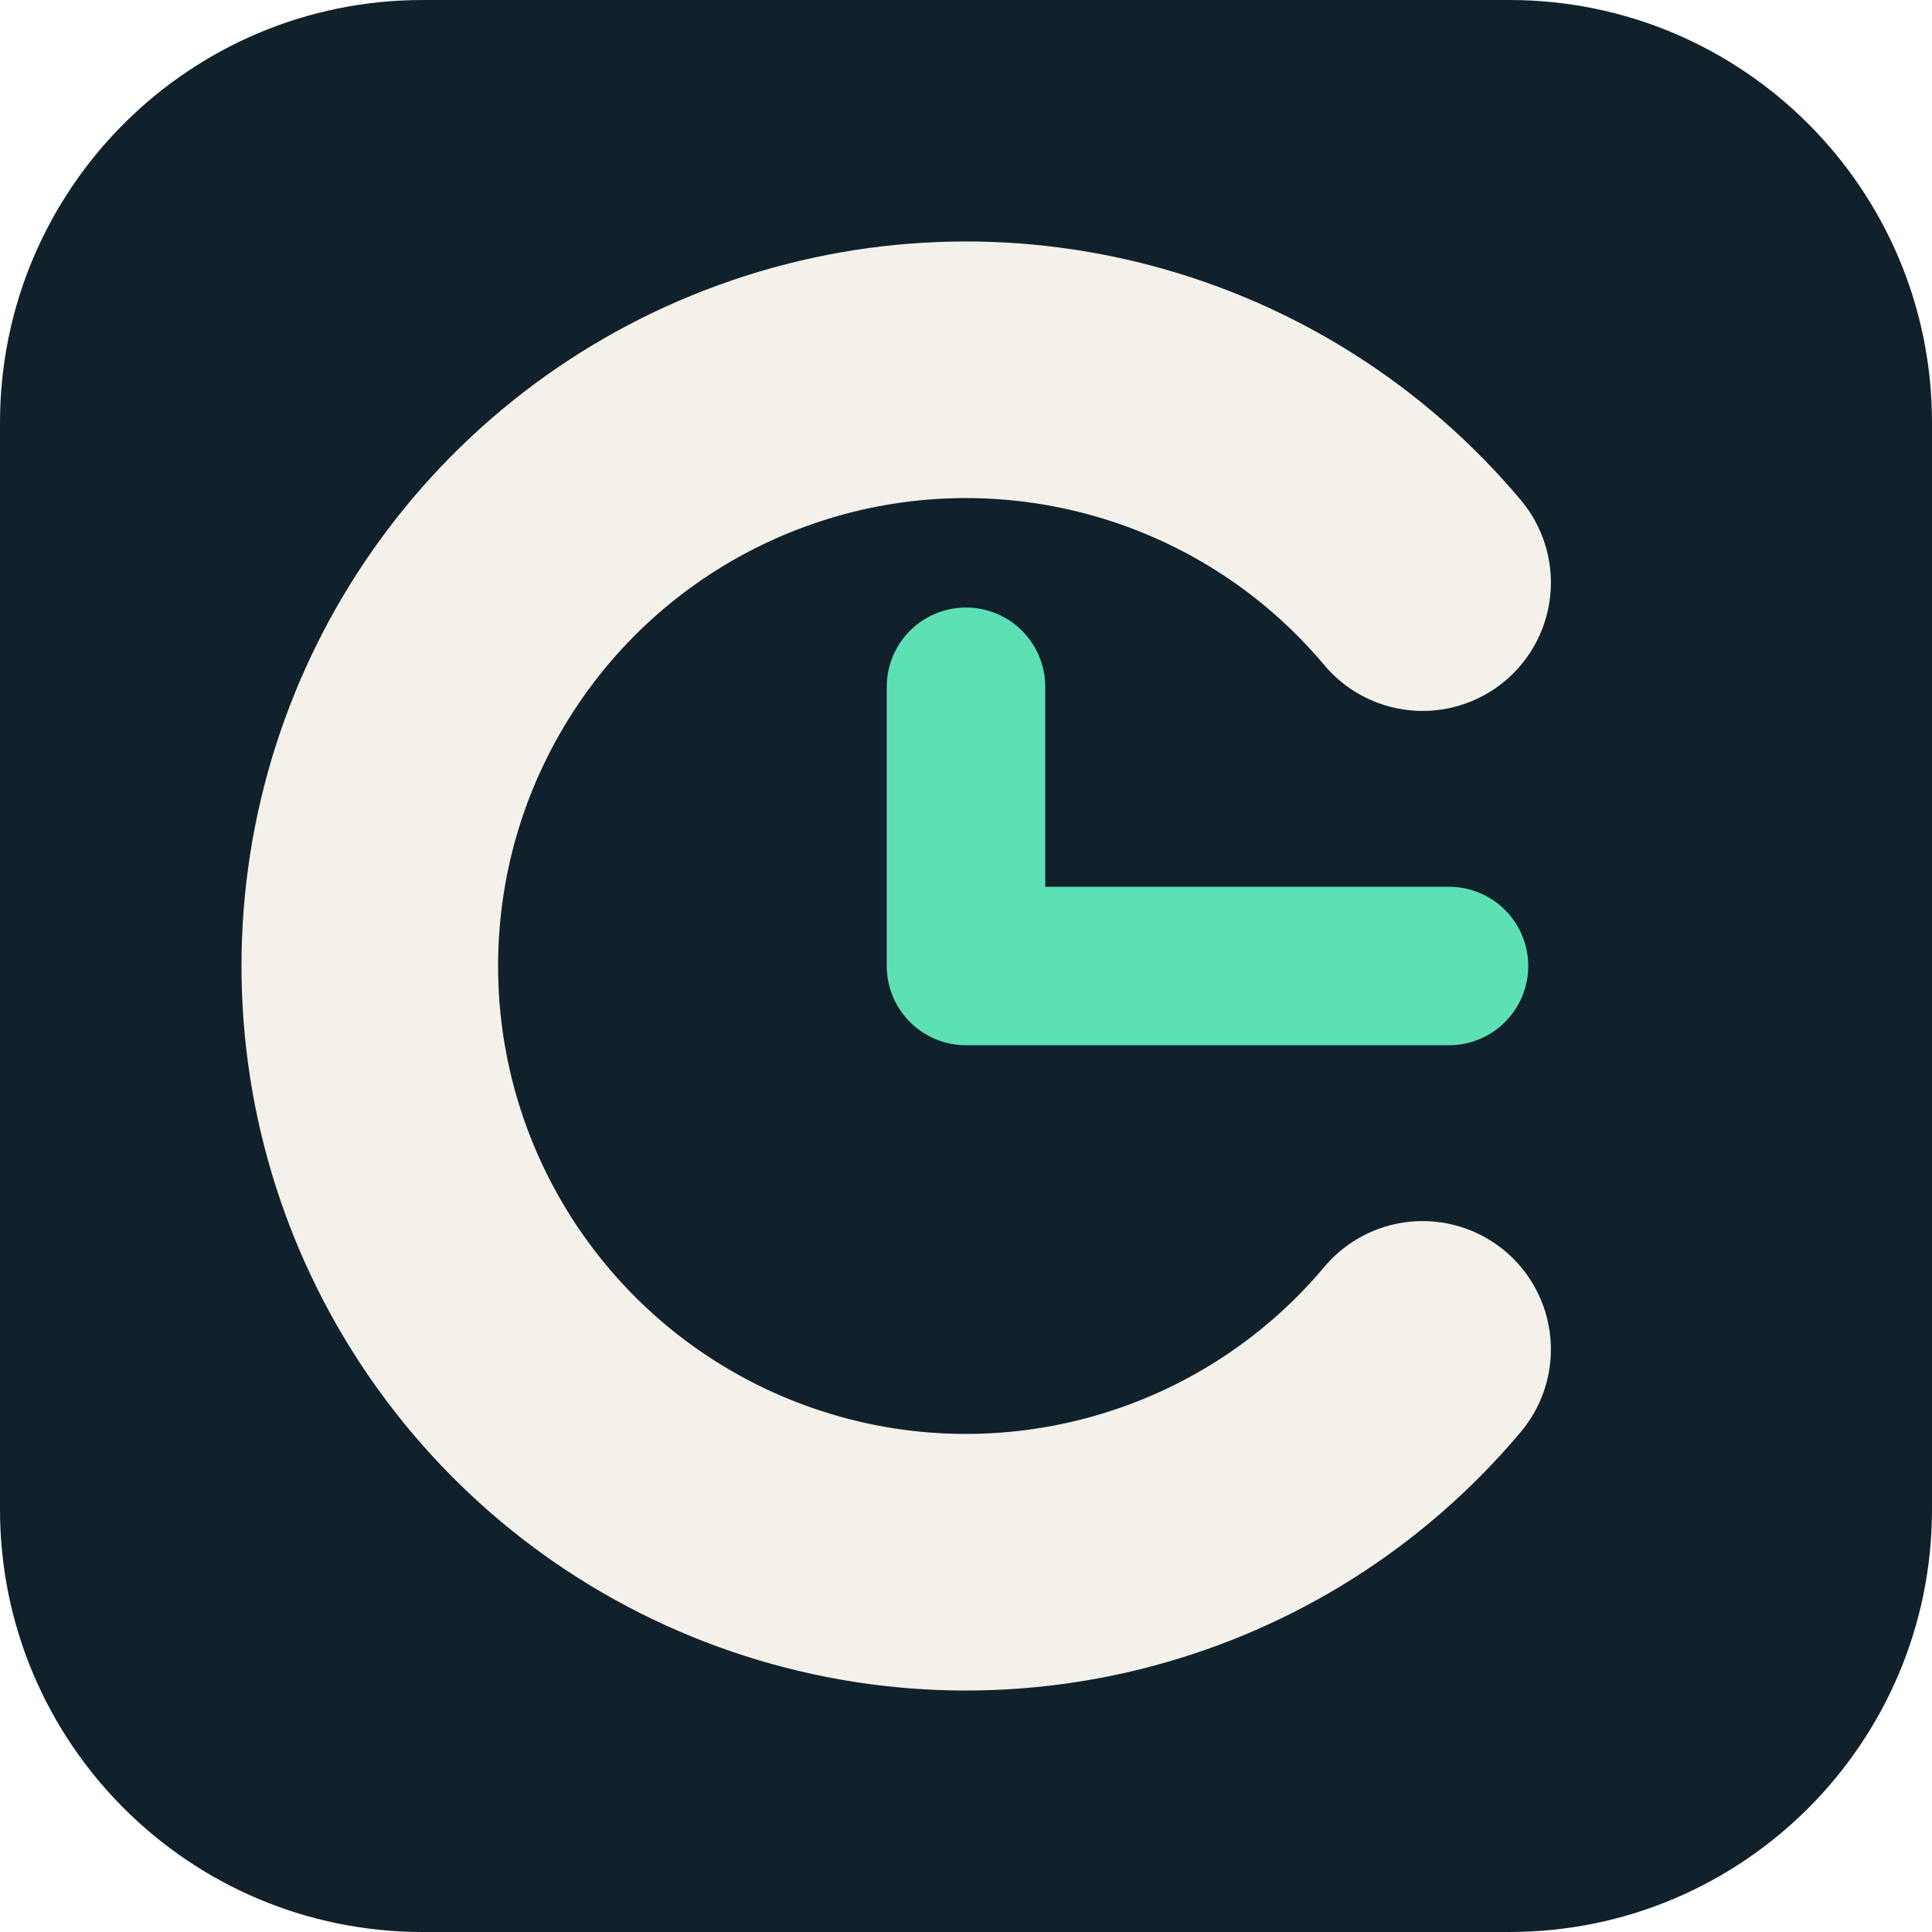
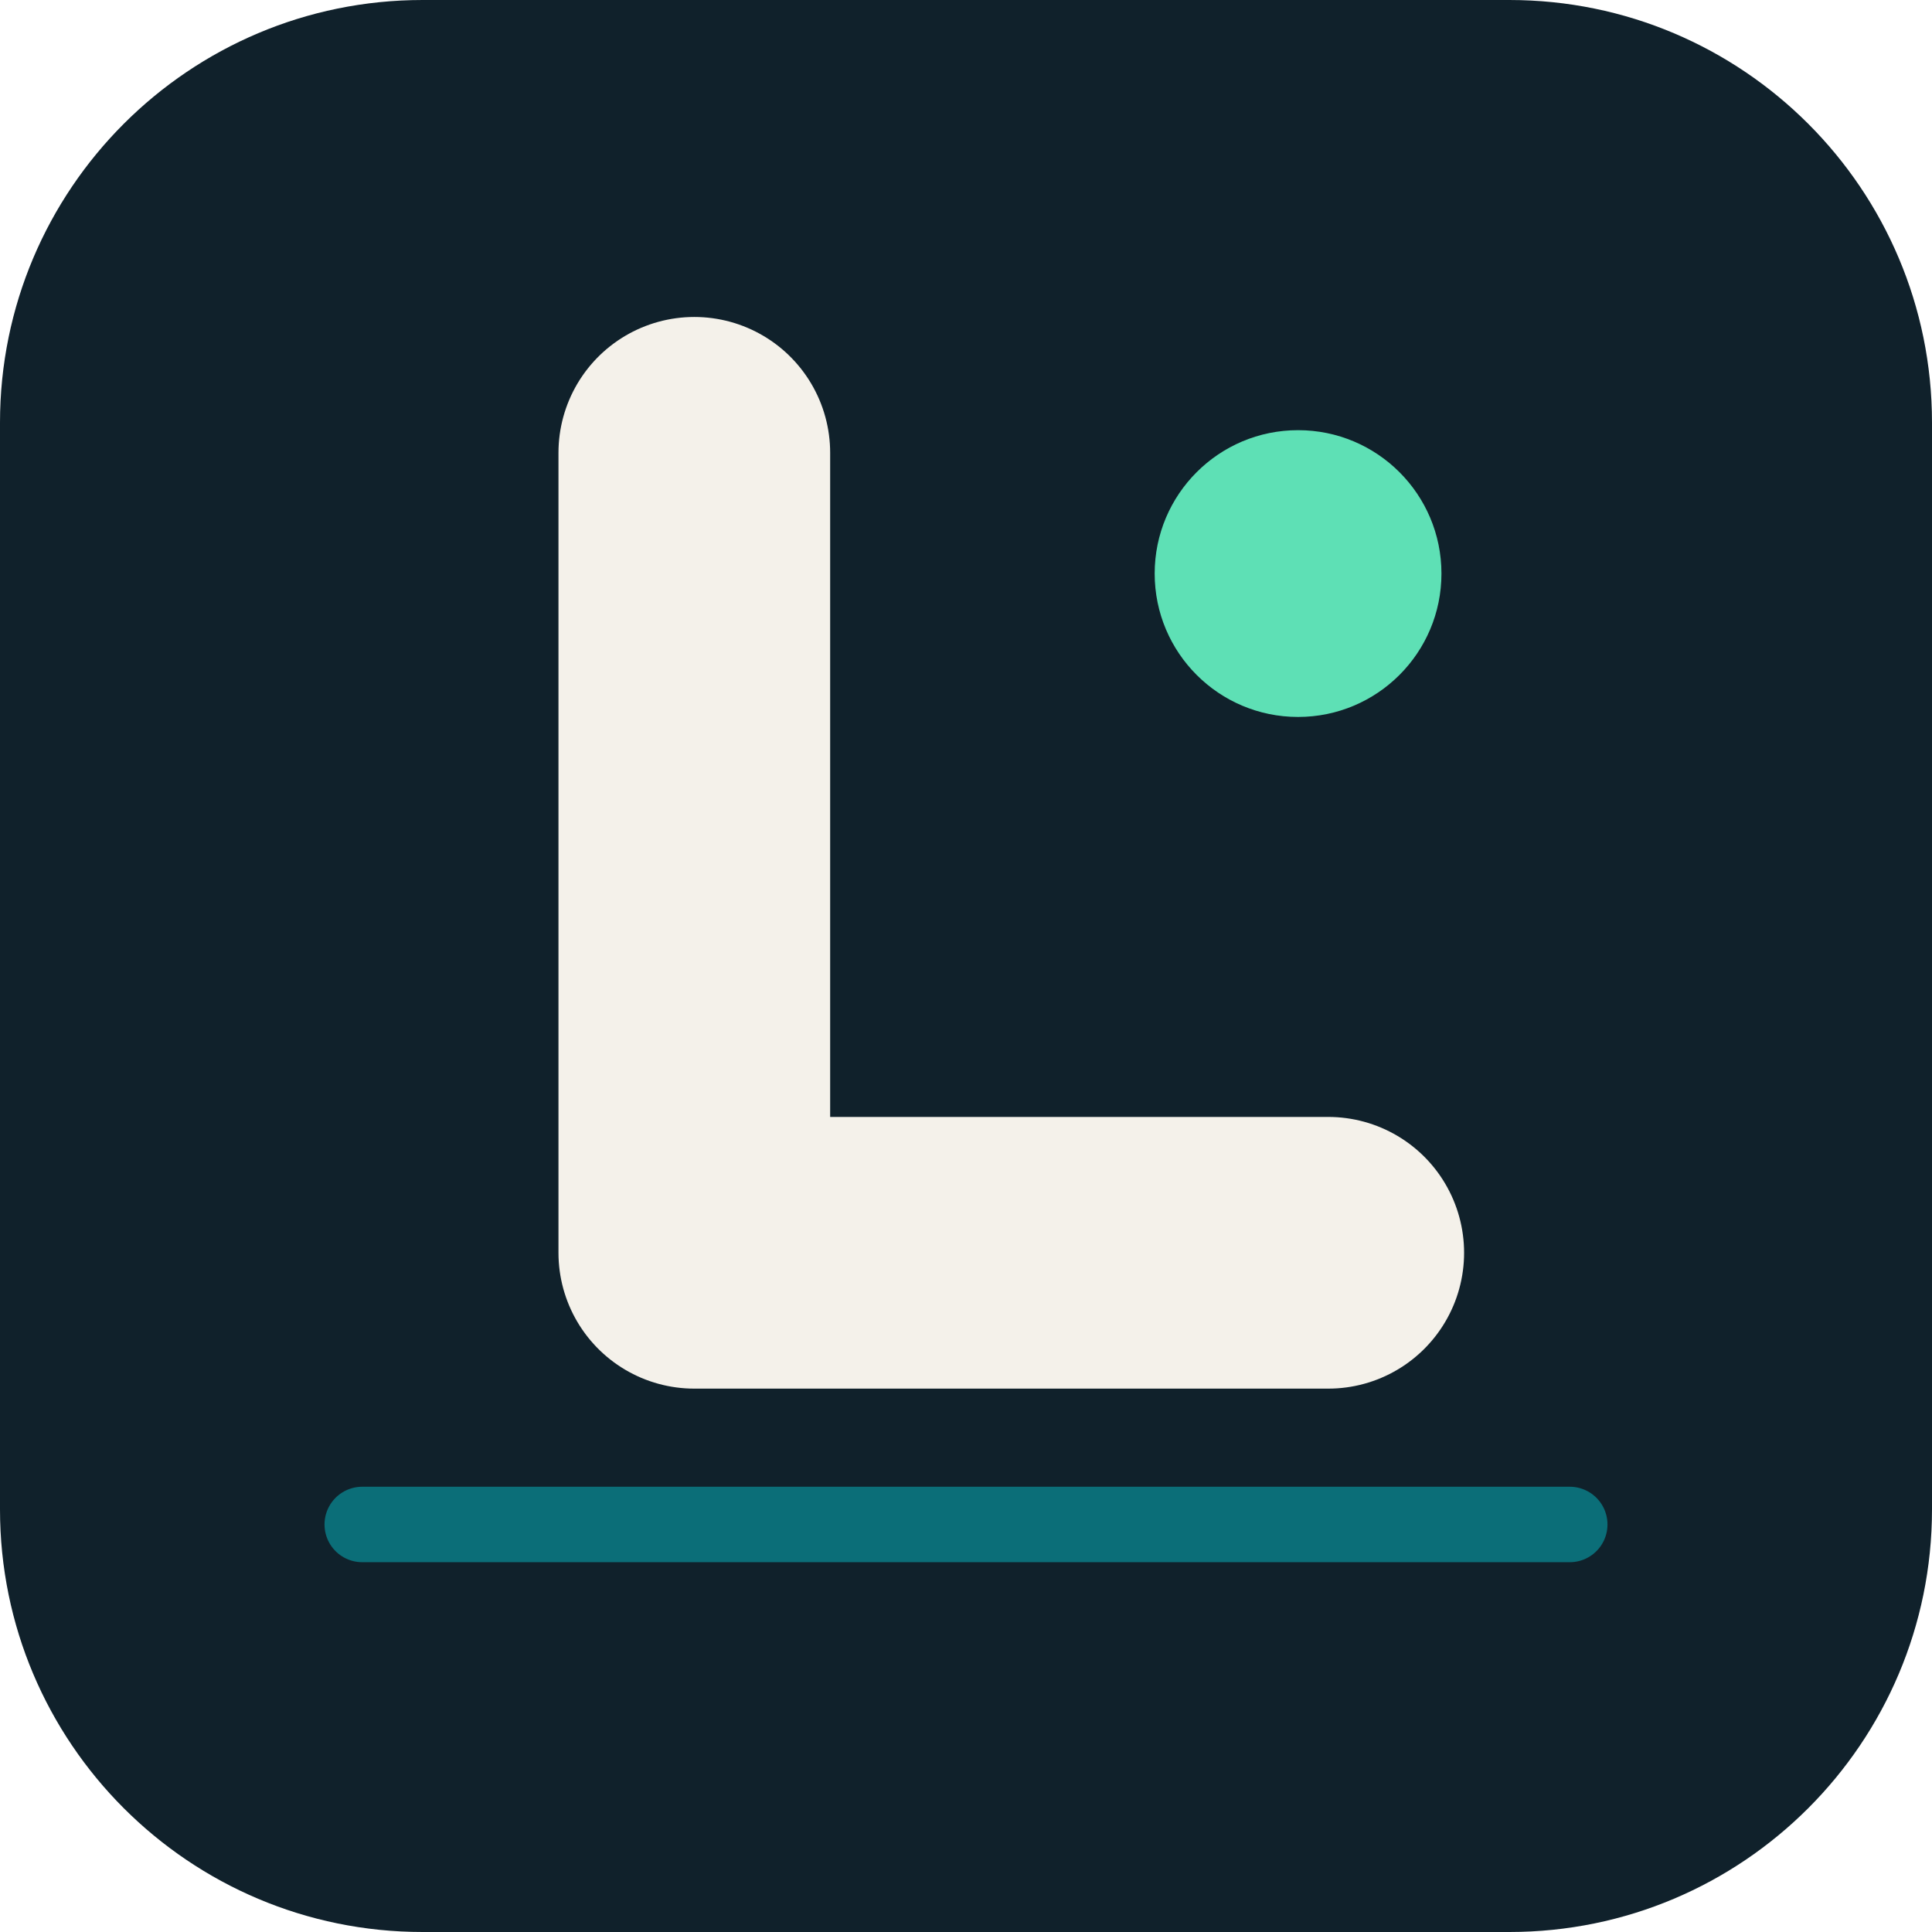
<svg xmlns="http://www.w3.org/2000/svg" viewBox="0 0 512 512">
  <rect width="512" height="512" rx="112" fill="#10212B" />
-   <path d="M377.0 357.6A158 158 0 1 1 377.0 154.4" fill="none" stroke="#F4F1EA" stroke-width="68" stroke-linecap="round" />
-   <path d="M256 256V182.0M256 256H384.0" fill="none" stroke="#5EE0B5" stroke-width="42" stroke-linecap="round" stroke-linejoin="round" />
+   <path d="M96 404H416" stroke="#0B6E78" stroke-width="20" stroke-linecap="round" />
+   <path d="M184 120V332H352" fill="none" stroke="#F4F1EA" stroke-width="72" stroke-linecap="round" stroke-linejoin="round" />
+   <circle cx="344" cy="152" r="38" fill="#5EE0B5" />
</svg>
